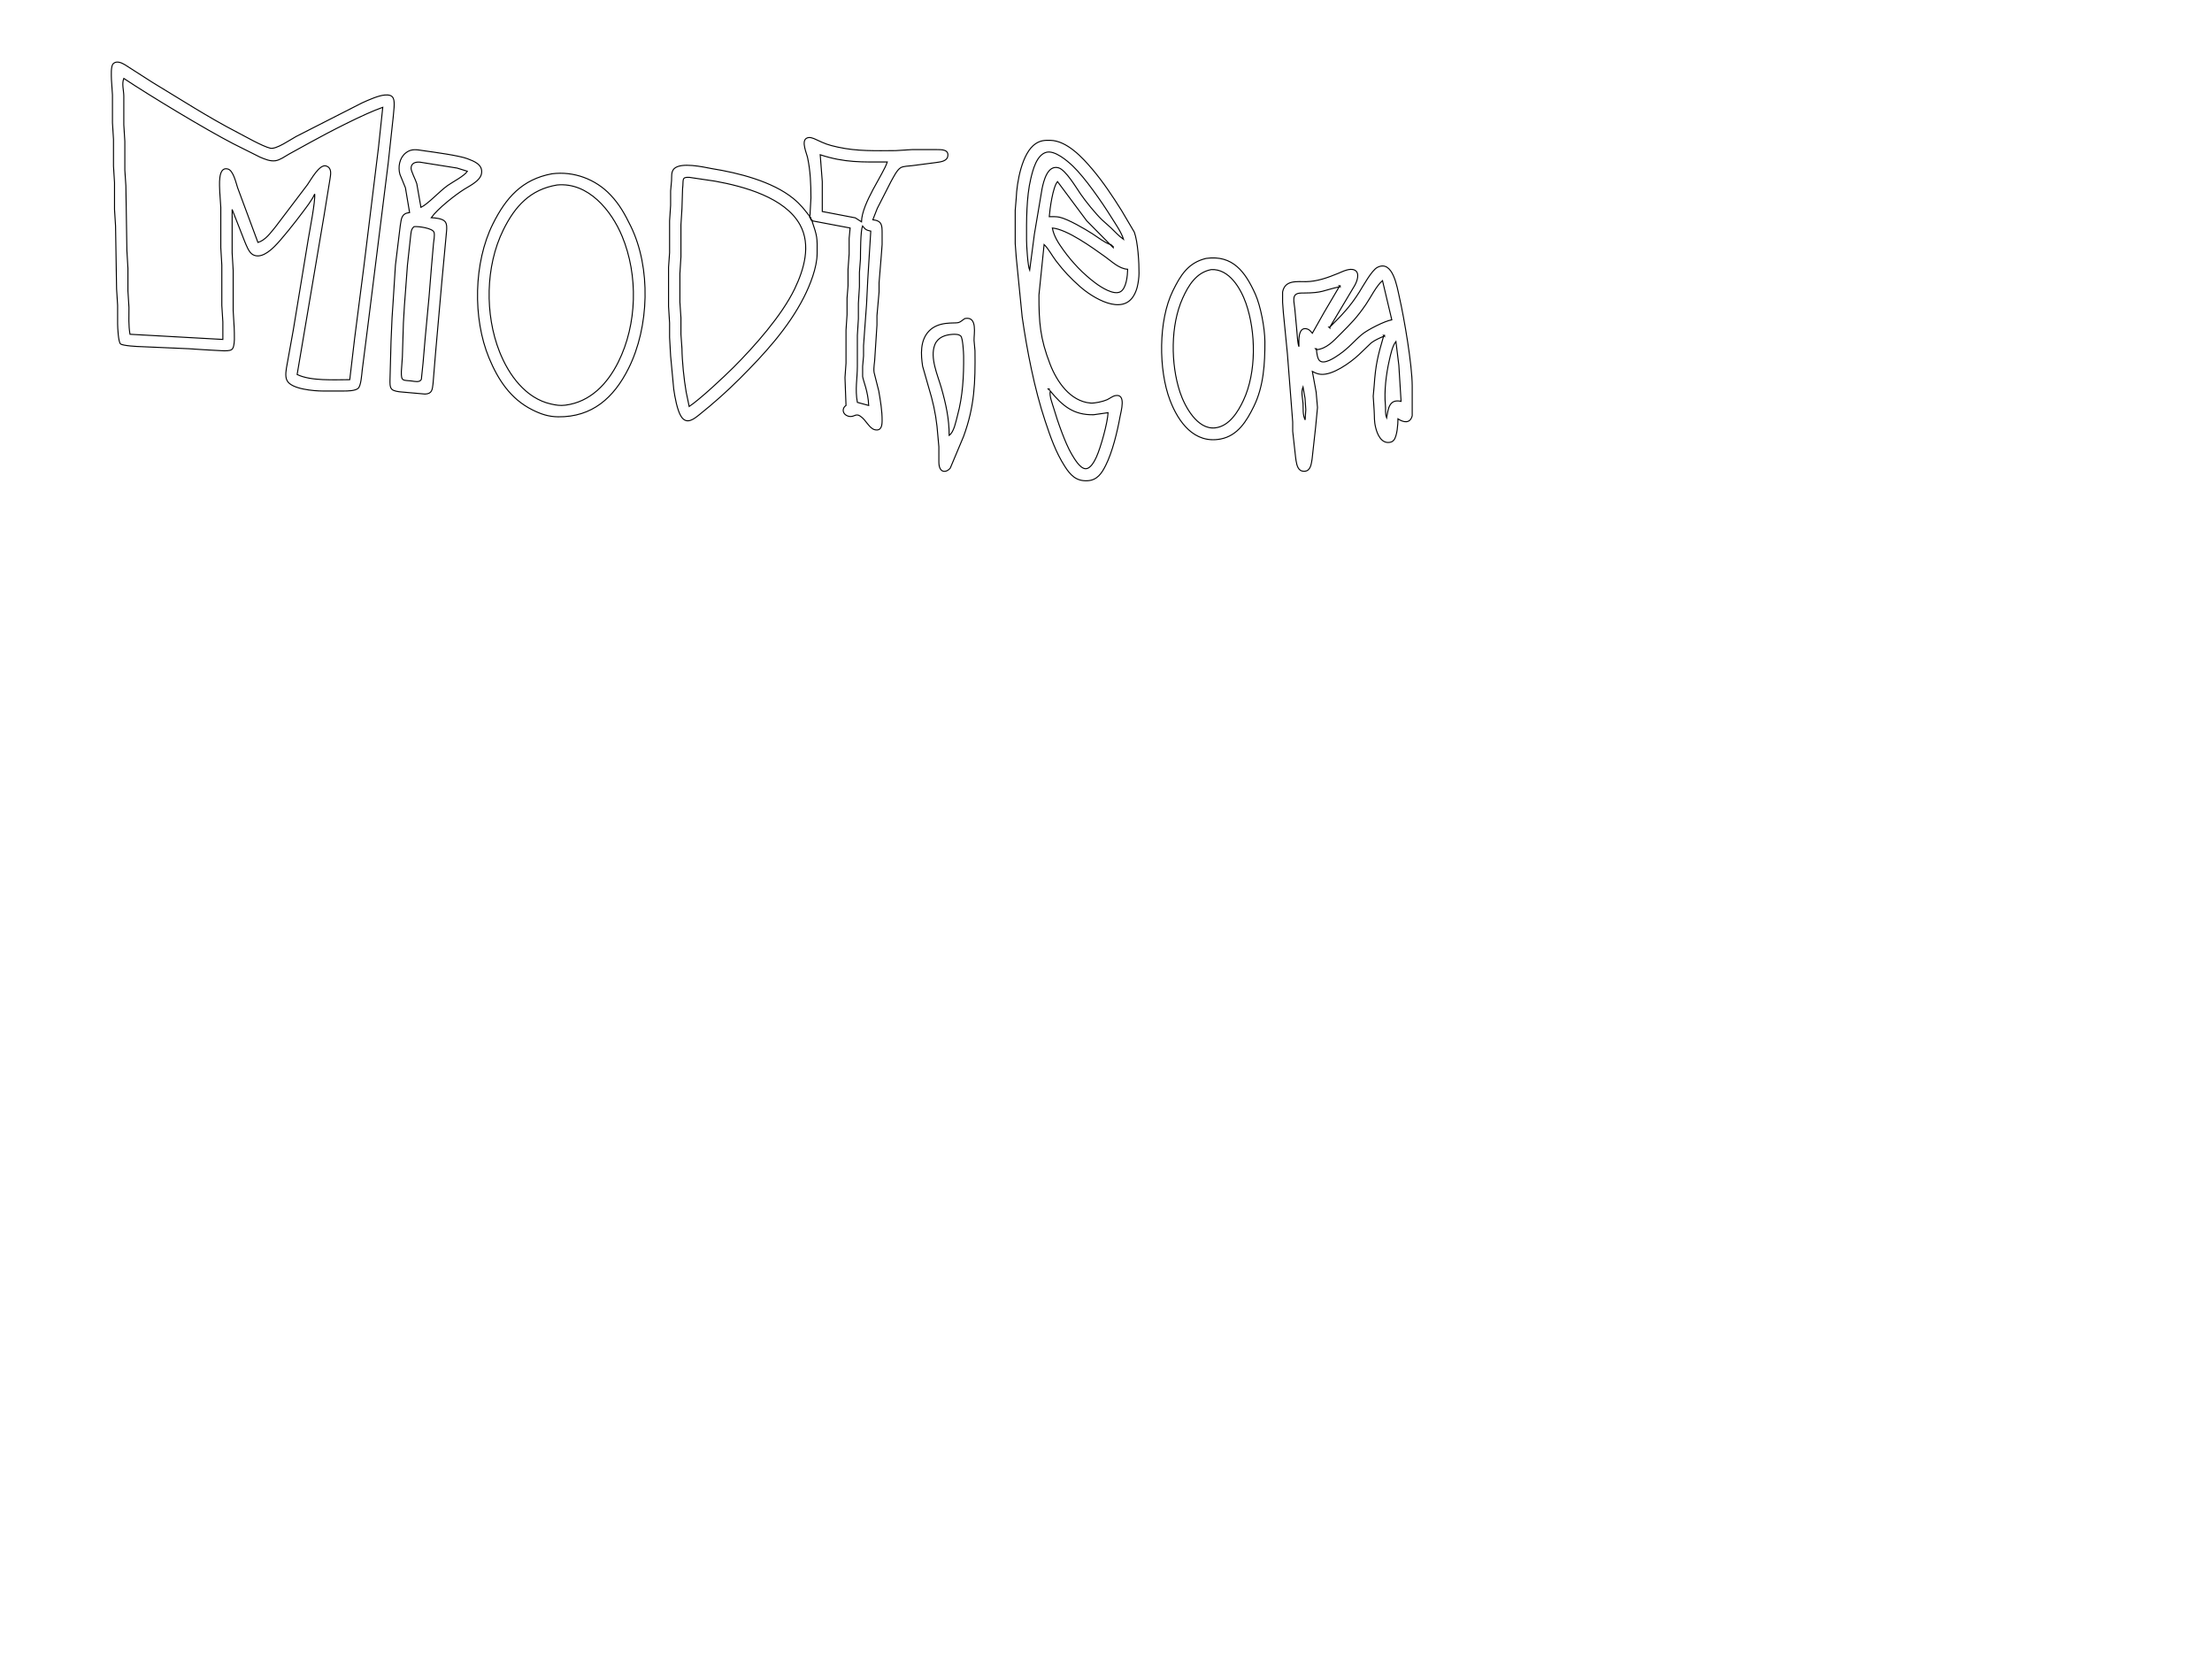
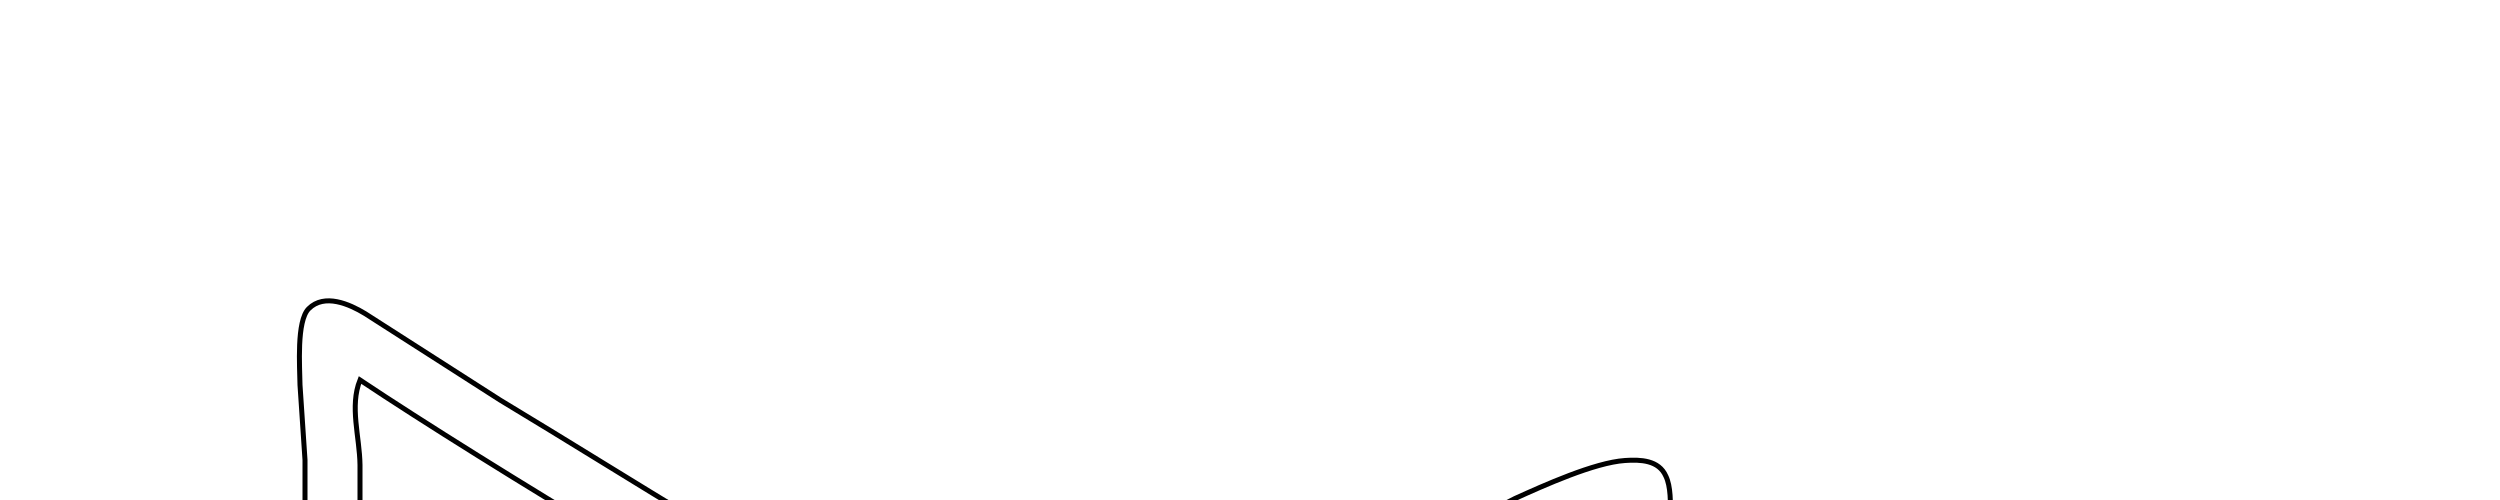
- <svg xmlns="http://www.w3.org/2000/svg" width="8.444in" height="6.333in" viewBox="0 0 2048 1608">
+ <svg xmlns="http://www.w3.org/2000/svg" width="500px" height="100px" viewBox="0 0 500 100">
  <path id="Zaznaczenie #3" fill="none" stroke="black" stroke-width="1" d="M 177.00,203.00            C 177.00,203.00 177.00,245.00 177.00,245.00              177.00,245.00 178.00,262.00 178.00,262.00              178.00,262.00 178.00,301.00 178.00,301.00              178.00,301.00 179.00,318.00 179.00,318.00              179.01,322.49 180.27,336.28 176.57,338.83              174.57,340.20 170.39,340.04 168.00,339.99              168.00,339.99 150.00,339.00 150.00,339.00              150.00,339.00 135.00,338.00 135.00,338.00              135.00,338.00 89.00,336.00 89.00,336.00              85.60,335.96 70.65,335.18 68.74,333.26              66.66,331.19 66.02,317.45 66.00,314.00              66.00,314.00 66.00,296.00 66.00,296.00              66.00,296.00 65.00,280.00 65.00,280.00              65.00,280.00 64.00,219.00 64.00,219.00              64.00,219.00 63.00,203.00 63.00,203.00              63.00,203.00 63.00,177.00 63.00,177.00              63.00,177.00 62.00,161.00 62.00,161.00              62.00,161.00 62.00,135.00 62.00,135.00              62.00,135.00 61.00,119.00 61.00,119.00              61.00,119.00 61.00,92.00 61.00,92.00              61.00,92.00 60.00,77.00 60.00,77.00              59.96,73.44 59.27,64.20 61.74,61.74              64.88,58.60 69.89,60.82 73.00,62.71              73.00,62.71 100.00,80.00 100.00,80.00              127.12,96.34 153.85,113.70 182.00,128.26              189.59,132.18 206.33,141.82 214.00,143.65              219.69,145.01 233.47,135.30 239.00,132.31              239.00,132.31 303.00,99.70 303.00,99.70              308.70,97.12 318.92,92.50 325.00,92.10              328.10,91.89 331.76,92.01 333.17,95.23              335.09,99.14 333.41,108.62 333.17,113.00              333.17,113.00 328.28,158.00 328.28,158.00              328.28,158.00 308.28,318.00 308.28,318.00              308.28,318.00 303.05,359.00 303.05,359.00              302.61,362.97 301.93,373.66 299.28,376.27              296.52,378.96 288.71,378.99 285.00,379.00              285.00,379.00 265.00,379.00 265.00,379.00              256.37,378.99 234.56,377.23 230.29,368.96              227.89,364.66 229.49,357.56 230.29,353.00              230.29,353.00 236.25,320.00 236.25,320.00              236.25,320.00 250.75,232.00 250.75,232.00              252.24,222.90 257.75,195.32 257.00,188.00              254.85,193.53 248.14,201.94 244.37,207.00              238.38,215.05 224.74,232.36 217.99,238.96              213.04,243.81 204.50,250.92 197.10,246.83              193.15,244.63 190.88,238.02 189.15,234.00              189.15,234.00 177.00,203.00 177.00,203.00 Z            M 72.00,76.00            C 69.89,81.32 71.93,87.31 72.00,93.00              72.00,93.00 72.00,121.00 72.00,121.00              72.00,121.00 73.00,137.00 73.00,137.00              73.00,137.00 73.00,165.00 73.00,165.00              73.00,165.00 74.00,180.00 74.00,180.00              74.00,180.00 75.00,243.00 75.00,243.00              75.00,243.00 76.00,260.00 76.00,260.00              76.00,260.00 76.00,282.00 76.00,282.00              76.00,282.00 77.00,298.00 77.00,298.00              77.01,306.68 76.47,315.44 78.00,324.00              78.00,324.00 168.00,329.00 168.00,329.00              168.00,329.00 168.00,312.00 168.00,312.00              168.00,312.00 167.00,296.00 167.00,296.00              167.00,296.00 167.00,257.00 167.00,257.00              167.00,257.00 166.00,240.00 166.00,240.00              166.00,240.00 166.00,201.00 166.00,201.00              166.00,201.00 165.00,186.00 165.00,186.00              164.94,180.69 162.78,160.90 172.96,163.84              178.15,165.35 180.73,177.19 182.33,182.00              182.33,182.00 202.00,235.00 202.00,235.00              209.29,232.86 214.23,225.62 218.92,220.00              218.92,220.00 250.00,179.00 250.00,179.00              253.33,174.33 261.56,159.00 267.96,160.84              273.70,162.50 272.64,168.58 271.92,173.00              271.92,173.00 266.08,209.00 266.08,209.00              266.08,209.00 240.00,363.00 240.00,363.00              253.37,369.49 276.05,368.00 291.00,368.00              291.00,368.00 295.72,328.00 295.72,328.00              295.72,328.00 304.72,258.00 304.72,258.00              304.72,258.00 318.84,143.00 318.84,143.00              318.84,143.00 323.00,104.00 323.00,104.00              305.29,110.14 270.12,128.37 253.00,137.86              253.00,137.86 232.00,149.43 232.00,149.43              228.16,151.63 223.33,155.16 219.00,155.79              213.84,156.53 208.63,154.26 204.00,152.28              204.00,152.28 178.00,139.26 178.00,139.26              151.27,125.43 97.34,92.90 72.00,76.00 Z            M 737.00,210.00            C 737.00,210.00 738.00,192.00 738.00,192.00              738.02,178.94 737.52,165.81 734.79,153.00              733.80,148.37 728.72,137.34 733.43,134.18              736.37,132.21 740.20,133.95 743.00,135.26              751.85,139.41 754.34,140.45 764.00,142.58              783.22,146.81 800.56,146.03 820.00,146.00              820.00,146.00 836.00,145.00 836.00,145.00              836.00,145.00 860.00,145.00 860.00,145.00              864.55,145.01 872.23,144.79 870.53,151.90              869.41,156.57 862.91,156.97 859.00,157.58              859.00,157.58 836.00,160.58 836.00,160.58              832.82,161.00 827.90,160.99 825.18,162.43              821.44,164.41 817.74,172.23 815.58,176.00              815.58,176.00 802.31,202.00 802.31,202.00              802.31,202.00 798.00,213.00 798.00,213.00              806.88,214.03 806.99,218.31 807.00,226.00              807.00,226.00 807.00,237.00 807.00,237.00              807.00,237.00 806.09,249.00 806.09,249.00              806.09,249.00 804.04,274.00 804.04,274.00              804.04,274.00 804.04,283.00 804.04,283.00              804.04,283.00 802.00,306.00 802.00,306.00              802.00,306.00 802.00,315.00 802.00,315.00              802.00,315.00 800.00,346.00 800.00,346.00              799.94,351.00 798.50,356.03 799.21,361.00              799.21,361.00 803.75,379.00 803.75,379.00              805.36,388.26 807.12,398.64 807.00,408.00              806.93,412.57 806.20,417.88 800.01,416.53              794.51,415.32 791.67,407.33 786.01,403.48              784.73,402.62 783.86,402.15 782.28,402.23              780.39,402.32 778.07,404.55 774.04,403.34              768.90,401.78 767.43,396.19 772.00,393.00              772.00,393.00 771.00,366.00 771.00,366.00              771.00,366.00 772.00,352.00 772.00,352.00              772.00,352.00 772.00,320.00 772.00,320.00              772.00,320.00 773.00,305.00 773.00,305.00              773.00,305.00 773.00,289.00 773.00,289.00              773.00,289.00 773.96,277.00 773.96,277.00              773.96,277.00 773.96,261.00 773.96,261.00              773.96,261.00 775.04,246.00 775.04,246.00              775.04,246.00 775.04,231.00 775.04,231.00              775.04,231.00 776.00,221.00 776.00,221.00              776.00,221.00 739.00,214.00 739.00,214.00              744.15,229.46 744.19,229.72 744.00,246.00              743.84,259.40 737.26,276.13 731.24,288.00              716.08,317.90 692.50,343.50 669.00,367.00              656.76,379.24 643.53,390.99 630.00,401.80              624.69,406.04 617.70,411.92 612.35,403.89              608.38,397.94 606.00,384.27 605.00,377.00              605.00,377.00 602.00,345.00 602.00,345.00              602.00,345.00 601.00,327.00 601.00,327.00              601.00,327.00 601.00,313.00 601.00,313.00              601.00,313.00 600.00,297.00 600.00,297.00              600.00,297.00 600.00,259.00 600.00,259.00              600.00,259.00 601.00,245.00 601.00,245.00              601.00,245.00 601.00,214.00 601.00,214.00              601.00,214.00 602.00,199.00 602.00,199.00              602.00,199.00 602.00,185.00 602.00,185.00              602.00,185.00 602.91,175.00 602.91,175.00              603.18,171.07 602.30,166.66 605.43,163.45              612.31,157.04 633.11,161.76 642.00,163.45              667.52,167.50 700.73,175.85 721.00,192.46              728.22,198.38 731.47,202.86 737.00,210.00 Z            M 964.00,237.00            C 964.00,237.00 959.00,286.00 959.00,286.00              958.96,312.38 960.09,327.90 969.81,353.00              976.36,369.89 989.25,388.96 1009.00,390.67              1012.98,391.02 1021.35,389.12 1025.00,387.45              1027.58,386.27 1030.32,384.00 1033.00,383.47              1043.82,381.30 1038.54,398.67 1037.58,404.00              1034.97,418.43 1030.27,437.99 1023.75,451.00              1019.87,458.74 1015.52,465.46 1006.00,465.96              995.14,466.52 989.54,460.60 984.05,452.00              975.15,438.05 970.18,423.54 965.00,408.00              954.58,376.72 947.44,339.69 942.73,307.00              942.73,307.00 936.96,249.00 936.96,249.00              936.96,249.00 936.00,236.00 936.00,236.00              936.00,236.00 936.00,204.00 936.00,204.00              936.00,204.00 936.99,192.00 936.99,192.00              937.53,176.90 942.52,147.77 956.00,139.13              960.72,136.11 964.59,135.88 970.00,136.01              986.11,136.41 1001.11,152.62 1010.73,164.00              1021.28,176.48 1030.38,190.17 1039.05,204.00              1039.05,204.00 1051.44,225.00 1051.44,225.00              1054.89,234.29 1056.12,254.81 1056.00,265.00              1055.95,269.13 1055.29,273.99 1054.32,278.00              1053.65,280.81 1052.60,283.47 1051.20,286.00              1039.88,306.49 1010.82,288.39 999.00,277.95              989.75,269.78 983.17,262.84 975.65,253.00              971.86,248.04 968.03,240.76 964.00,237.00 Z            M 349.00,206.00            C 349.00,206.00 344.96,182.00 344.96,182.00              344.96,182.00 339.63,169.00 339.63,169.00              337.62,161.92 339.20,153.19 345.04,148.39              350.85,143.63 356.27,145.19 363.00,146.13              372.80,147.51 396.87,150.72 405.00,153.81              411.46,156.27 420.06,159.39 418.76,168.00              417.68,175.16 407.66,179.87 402.00,183.42              392.73,189.24 376.17,202.39 370.00,211.00              373.74,211.17 380.64,211.73 383.26,214.65              385.31,216.92 385.10,221.14 384.83,224.00              384.83,224.00 382.97,244.00 382.97,244.00              382.97,244.00 380.17,274.00 380.17,274.00              380.17,274.00 374.17,342.00 374.17,342.00              374.17,342.00 371.71,372.00 371.71,372.00              371.01,377.72 370.80,381.68 364.00,381.94              364.00,381.94 341.00,379.91 341.00,379.91              338.45,379.72 333.58,379.14 331.74,377.27              329.65,375.14 330.00,370.79 330.00,368.00              330.00,368.00 331.00,331.00 331.00,331.00              331.00,331.00 332.00,308.00 332.00,308.00              332.00,308.00 333.00,293.00 333.00,293.00              333.00,293.00 335.28,257.00 335.28,257.00              335.28,257.00 339.92,219.00 339.92,219.00              341.08,212.01 340.85,206.97 349.00,206.00 Z            M 1041.00,232.00            C 1038.99,225.11 1032.71,216.30 1028.81,210.00              1020.20,196.12 1003.44,172.02 991.99,161.09              986.50,155.85 974.22,145.29 966.00,147.66              956.68,150.36 953.14,164.66 951.13,173.00              946.77,191.07 946.91,214.34 947.00,233.00              947.03,238.42 948.16,257.70 950.00,262.00              950.00,262.00 954.58,227.00 954.58,227.00              954.58,227.00 962.00,183.00 962.00,183.00              963.54,175.58 967.28,159.62 978.00,162.66              984.93,164.63 994.98,181.66 999.34,188.00              1004.34,195.27 1013.76,206.91 1020.00,212.96              1020.00,212.96 1029.00,221.04 1029.00,221.04              1033.32,225.17 1036.01,228.43 1041.00,232.00 Z            M 747.00,150.00            C 747.00,150.00 749.00,176.00 749.00,176.00              749.00,176.00 749.00,205.00 749.00,205.00              749.00,205.00 780.99,211.14 780.99,211.14              780.99,211.14 787.00,215.00 787.00,215.00              787.41,196.76 808.28,168.78 812.00,157.00              787.42,157.00 771.09,157.88 747.00,150.00 Z            M 405.00,166.00            C 405.00,166.00 395.00,162.90 395.00,162.90              395.00,162.90 359.00,157.17 359.00,157.17              354.78,156.84 350.59,157.94 350.44,163.00              350.35,165.89 354.76,174.07 355.96,178.00              355.96,178.00 360.00,201.00 360.00,201.00              366.90,197.74 378.04,185.32 386.00,179.72              390.92,176.26 402.17,170.50 405.00,166.00 Z            M 487.00,168.44            C 508.03,165.74 529.26,173.56 543.83,189.04              552.64,198.39 557.67,207.67 563.24,219.00              583.18,259.54 581.28,316.94 561.25,357.00              547.00,385.49 526.07,404.38 493.00,404.00              483.58,403.89 476.32,401.41 468.00,397.25              446.94,386.71 434.81,368.21 426.01,347.00              410.03,308.47 411.09,254.42 429.75,217.00              442.36,191.71 458.06,173.78 487.00,168.44 Z            M 620.00,394.00            C 630.62,386.89 653.45,365.55 663.00,356.00              683.29,335.71 709.76,305.90 722.22,280.00              731.28,261.15 738.26,237.70 727.48,218.00              712.94,191.43 672.82,180.60 645.00,175.58              645.00,175.58 620.00,171.88 620.00,171.88              612.27,171.52 614.71,174.37 613.58,183.00              613.58,183.00 613.00,202.00 613.00,202.00              613.00,202.00 612.00,218.00 612.00,218.00              612.00,218.00 612.00,249.00 612.00,249.00              612.00,249.00 611.00,265.00 611.00,265.00              611.00,265.00 611.00,293.00 611.00,293.00              611.00,293.00 612.00,308.00 612.00,308.00              612.00,308.00 612.00,324.00 612.00,324.00              612.00,324.00 613.00,338.00 613.00,338.00              613.14,350.32 614.94,367.81 617.08,380.00              617.08,380.00 620.00,394.00 620.00,394.00 Z            M 977.00,176.00            C 972.41,181.37 969.62,202.39 969.00,210.00              972.16,210.00 975.95,209.84 979.00,210.53              987.26,212.39 1003.59,221.92 1011.00,226.69              1016.47,230.22 1021.93,234.68 1028.00,237.00              1028.00,237.00 1005.29,214.00 1005.29,214.00              1005.29,214.00 977.00,176.00 977.00,176.00 Z            M 492.00,179.29            C 465.87,183.61 451.03,200.07 439.76,223.00              422.48,258.12 421.86,304.80 436.20,341.00              445.02,363.25 461.35,386.05 486.00,391.58              490.97,392.69 494.87,393.38 500.00,392.71              524.28,389.56 540.76,371.98 551.25,351.00              569.59,314.31 570.68,266.83 554.99,229.00              544.59,203.92 522.14,176.45 492.00,179.29 Z            M 738.00,211.00            C 738.00,211.00 737.00,211.00 737.00,211.00              737.00,211.00 738.00,212.00 738.00,212.00              738.00,212.00 738.00,211.00 738.00,211.00 Z            M 739.00,213.00            C 739.00,213.00 738.00,213.00 738.00,213.00              738.00,213.00 739.00,214.00 739.00,214.00              739.00,214.00 739.00,213.00 739.00,213.00 Z            M 353.31,219.69            C 350.16,222.13 350.40,226.21 349.87,230.00              349.87,230.00 346.91,257.00 346.91,257.00              346.91,257.00 344.91,284.00 344.91,284.00              344.91,284.00 344.00,296.00 344.00,296.00              344.00,296.00 343.00,313.00 343.00,313.00              343.00,313.00 342.00,346.00 342.00,346.00              342.00,346.00 341.01,360.00 341.01,360.00              340.79,370.01 342.53,368.27 351.00,369.28              353.89,369.63 358.76,371.03 360.40,367.69              360.40,367.69 362.03,352.00 362.03,352.00              362.03,352.00 364.09,328.00 364.09,328.00              364.09,328.00 367.83,288.00 367.83,288.00              367.83,288.00 370.17,259.00 370.17,259.00              370.17,259.00 372.17,236.00 372.17,236.00              372.45,233.12 373.52,227.97 372.71,225.23              371.48,221.09 357.18,219.21 353.31,219.69 Z            M 788.00,219.00            C 786.02,223.99 786.07,244.60 786.00,251.00              786.00,251.00 785.00,264.00 785.00,264.00              785.00,264.00 785.00,278.00 785.00,278.00              785.00,278.00 784.00,294.00 784.00,294.00              784.00,294.00 784.00,309.00 784.00,309.00              784.00,309.00 783.00,325.00 783.00,325.00              783.00,325.00 783.00,355.00 783.00,355.00              782.98,367.51 780.64,376.85 783.00,390.00              783.00,390.00 794.00,393.00 794.00,393.00              793.36,379.17 788.88,369.70 788.11,365.00              788.11,365.00 788.11,355.00 788.11,355.00              788.11,355.00 789.00,345.00 789.00,345.00              789.00,345.00 789.00,335.00 789.00,335.00              789.00,335.00 790.00,321.00 790.00,321.00              790.00,321.00 791.91,295.00 791.91,295.00              791.91,295.00 793.09,271.00 793.09,271.00              793.09,271.00 796.00,224.00 796.00,224.00              791.51,223.04 790.89,222.57 788.00,219.00 Z            M 1045.00,261.00            C 1036.60,260.51 1029.66,253.45 1023.00,248.71              1010.89,240.08 986.51,222.32 972.00,221.00              973.41,228.81 977.86,235.63 982.43,242.00              991.28,254.35 1001.80,265.46 1014.00,274.52              1019.12,278.32 1031.41,286.34 1037.90,282.82              1043.76,279.64 1044.87,267.06 1045.00,261.00 Z            M 1029.00,237.00            C 1029.00,237.00 1028.00,237.00 1028.00,237.00              1028.00,237.00 1029.00,238.00 1029.00,238.00              1029.00,238.00 1029.00,237.00 1029.00,237.00 Z            M 1030.00,238.00            C 1030.00,238.00 1029.00,238.00 1029.00,238.00              1029.00,238.00 1030.00,239.00 1030.00,239.00              1030.00,239.00 1030.00,238.00 1030.00,238.00 Z            M 1031.00,239.00            C 1031.00,239.00 1030.00,239.00 1030.00,239.00              1030.00,239.00 1031.00,240.00 1031.00,240.00              1031.00,240.00 1031.00,239.00 1031.00,239.00 Z            M 1121.00,250.47            C 1146.96,246.84 1159.07,263.66 1168.69,285.00              1173.93,296.63 1177.94,318.21 1178.00,331.00              1178.10,352.30 1176.82,374.52 1167.24,394.00              1160.37,407.98 1151.73,422.38 1135.00,425.53              1109.47,430.35 1094.13,409.09 1086.06,388.00              1074.77,358.48 1074.72,310.57 1088.76,282.00              1096.12,267.02 1103.50,254.63 1121.00,250.47 Z            M 1241.00,317.00            C 1252.73,305.27 1260.63,297.27 1269.58,283.00              1273.19,277.23 1281.53,261.99 1287.01,259.17              1302.13,251.42 1306.21,278.66 1308.35,288.00              1313.05,308.48 1320.76,353.77 1320.80,374.00              1320.80,374.00 1320.80,402.98 1320.80,402.98              1318.74,410.86 1312.28,409.48 1307.00,406.00              1306.98,411.06 1306.23,422.70 1303.00,426.57              1301.87,427.92 1300.67,428.49 1298.96,428.76              1291.05,430.02 1287.12,421.35 1285.51,415.00              1283.68,407.79 1284.37,404.67 1283.91,398.00              1283.91,398.00 1283.00,384.00 1283.00,384.00              1283.00,384.00 1283.91,374.00 1283.91,374.00              1285.31,353.61 1287.31,345.49 1293.00,326.00              1289.12,327.67 1284.30,329.80 1281.00,332.39              1281.00,332.39 1269.00,343.91 1269.00,343.91              1260.90,351.45 1243.65,363.98 1232.00,362.80              1228.85,362.48 1226.75,361.40 1224.00,360.00              1224.00,360.00 1227.68,380.00 1227.68,380.00              1227.68,380.00 1228.99,395.00 1228.99,395.00              1228.99,395.00 1227.17,414.00 1227.17,414.00              1227.17,414.00 1223.75,445.00 1223.75,445.00              1222.99,449.39 1222.48,456.02 1216.96,456.73              1215.45,456.93 1213.69,456.66 1212.39,455.82              1208.80,453.52 1208.28,446.86 1207.73,443.00              1207.73,443.00 1204.96,418.00 1204.96,418.00              1204.96,418.00 1204.96,409.00 1204.96,409.00              1204.96,409.00 1199.83,343.00 1199.83,343.00              1199.83,343.00 1195.91,303.00 1195.91,303.00              1195.91,303.00 1195.17,293.00 1195.17,293.00              1195.17,293.00 1195.17,283.00 1195.17,283.00              1197.45,271.22 1208.90,273.10 1218.00,273.00              1228.63,272.87 1239.29,268.99 1249.00,264.99              1253.29,263.22 1260.12,259.60 1264.88,261.74              1270.56,264.40 1267.22,273.09 1264.88,277.00              1264.88,277.00 1241.00,317.00 1241.00,317.00 Z            M 1126.00,261.31            C 1111.59,264.04 1103.92,276.55 1098.31,289.00              1086.41,315.40 1086.70,352.78 1095.67,380.00              1100.22,393.82 1112.60,416.83 1130.00,414.69              1143.48,413.03 1151.98,399.18 1157.22,388.00              1169.89,360.98 1169.39,321.86 1159.66,294.00              1154.66,279.71 1143.37,260.32 1126.00,261.31 Z            M 1292.00,272.00            C 1285.99,277.09 1280.66,288.14 1275.97,295.00              1267.31,307.68 1261.69,313.31 1251.00,324.00              1244.31,330.68 1237.90,337.95 1228.00,339.00              1228.24,341.83 1228.83,347.31 1230.85,349.40              1235.25,353.95 1246.18,346.29 1250.00,343.65              1259.42,337.15 1264.03,330.96 1272.00,324.21              1277.22,319.78 1294.21,311.06 1301.00,310.00              1301.00,310.00 1292.00,272.00 1292.00,272.00 Z            M 1251.00,277.00            C 1251.00,277.00 1250.00,277.00 1250.00,277.00              1250.00,277.00 1251.00,278.00 1251.00,278.00              1251.00,278.00 1251.00,277.00 1251.00,277.00 Z            M 1250.00,278.00            C 1234.08,281.63 1233.99,283.91 1216.00,284.00              1213.10,284.02 1208.88,283.72 1206.97,286.43              1205.05,289.30 1206.67,295.64 1206.97,299.00              1206.97,299.00 1208.92,320.00 1208.92,320.00              1209.22,323.86 1209.72,332.77 1211.00,336.00              1211.00,331.04 1209.71,316.21 1218.96,318.84              1221.24,319.49 1222.55,321.30 1224.00,323.00              1224.00,323.00 1235.28,303.00 1235.28,303.00              1235.28,303.00 1250.00,278.00 1250.00,278.00 Z            M 887.21,308.75            C 899.85,306.19 895.85,324.26 896.10,330.00              896.10,330.00 897.00,340.00 897.00,340.00              897.35,370.66 896.71,393.65 885.95,423.00              885.95,423.00 873.03,453.77 873.03,453.77              869.80,457.88 862.16,459.51 862.00,448.00              862.00,448.00 862.00,433.00 862.00,433.00              862.00,433.00 861.09,423.00 861.09,423.00              860.17,409.84 858.30,397.77 854.85,385.00              854.85,385.00 846.27,355.00 846.27,355.00              844.53,343.75 843.74,330.12 852.21,321.10              861.71,310.99 876.86,313.74 880.90,312.69              883.25,312.08 885.09,310.02 887.21,308.75 Z            M 1241.00,317.00            C 1241.00,317.00 1240.00,317.00 1240.00,317.00              1240.00,317.00 1241.00,318.00 1241.00,318.00              1241.00,318.00 1241.00,317.00 1241.00,317.00 Z            M 872.00,422.00            C 876.67,418.85 878.51,408.40 879.99,403.00              885.18,384.08 886.22,364.50 886.00,345.00              885.96,341.66 885.21,327.68 883.26,325.74              881.36,323.84 877.50,323.92 875.00,324.09              867.97,324.57 860.98,327.00 858.14,334.00              853.03,346.63 860.91,363.69 864.42,376.00              868.80,391.35 872.00,405.96 872.00,422.00 Z            M 1294.00,325.00            C 1294.00,325.00 1293.00,325.00 1293.00,325.00              1293.00,325.00 1294.00,326.00 1294.00,326.00              1294.00,326.00 1294.00,325.00 1294.00,325.00 Z            M 1305.00,331.00            C 1301.58,335.25 1299.89,343.61 1298.65,349.00              1295.51,362.70 1293.50,379.07 1294.83,393.00              1295.24,397.28 1294.39,400.94 1296.00,405.00              1297.57,396.37 1298.26,386.45 1310.00,389.00              1310.00,389.00 1307.84,354.00 1307.84,354.00              1307.84,354.00 1305.00,331.00 1305.00,331.00 Z            M 1228.00,338.00            C 1228.00,338.00 1227.00,338.00 1227.00,338.00              1227.00,338.00 1228.00,339.00 1228.00,339.00              1228.00,339.00 1228.00,338.00 1228.00,338.00 Z            M 1214.96,375.00            C 1212.92,380.23 1214.54,385.62 1214.96,391.00              1215.31,396.80 1214.45,401.46 1217.00,407.00              1217.00,407.00 1217.66,397.00 1217.66,397.00              1217.66,397.00 1216.91,386.00 1216.91,386.00              1216.91,386.00 1214.96,375.00 1214.96,375.00 Z            M 969.00,377.00            C 969.00,377.00 968.00,377.00 968.00,377.00              968.00,377.00 969.00,378.00 969.00,378.00              969.00,378.00 969.00,377.00 969.00,377.00 Z            M 970.00,379.00            C 968.80,383.41 972.10,391.46 973.42,396.00              976.93,408.00 984.43,429.56 990.60,440.00              993.13,444.26 998.61,453.93 1003.99,454.29              1008.99,454.64 1012.95,446.82 1014.69,443.00              1018.90,433.75 1025.54,410.01 1026.00,400.00              1026.00,400.00 1012.00,401.99 1012.00,401.99              992.52,402.43 981.81,393.38 970.00,379.00 Z" />
</svg>
